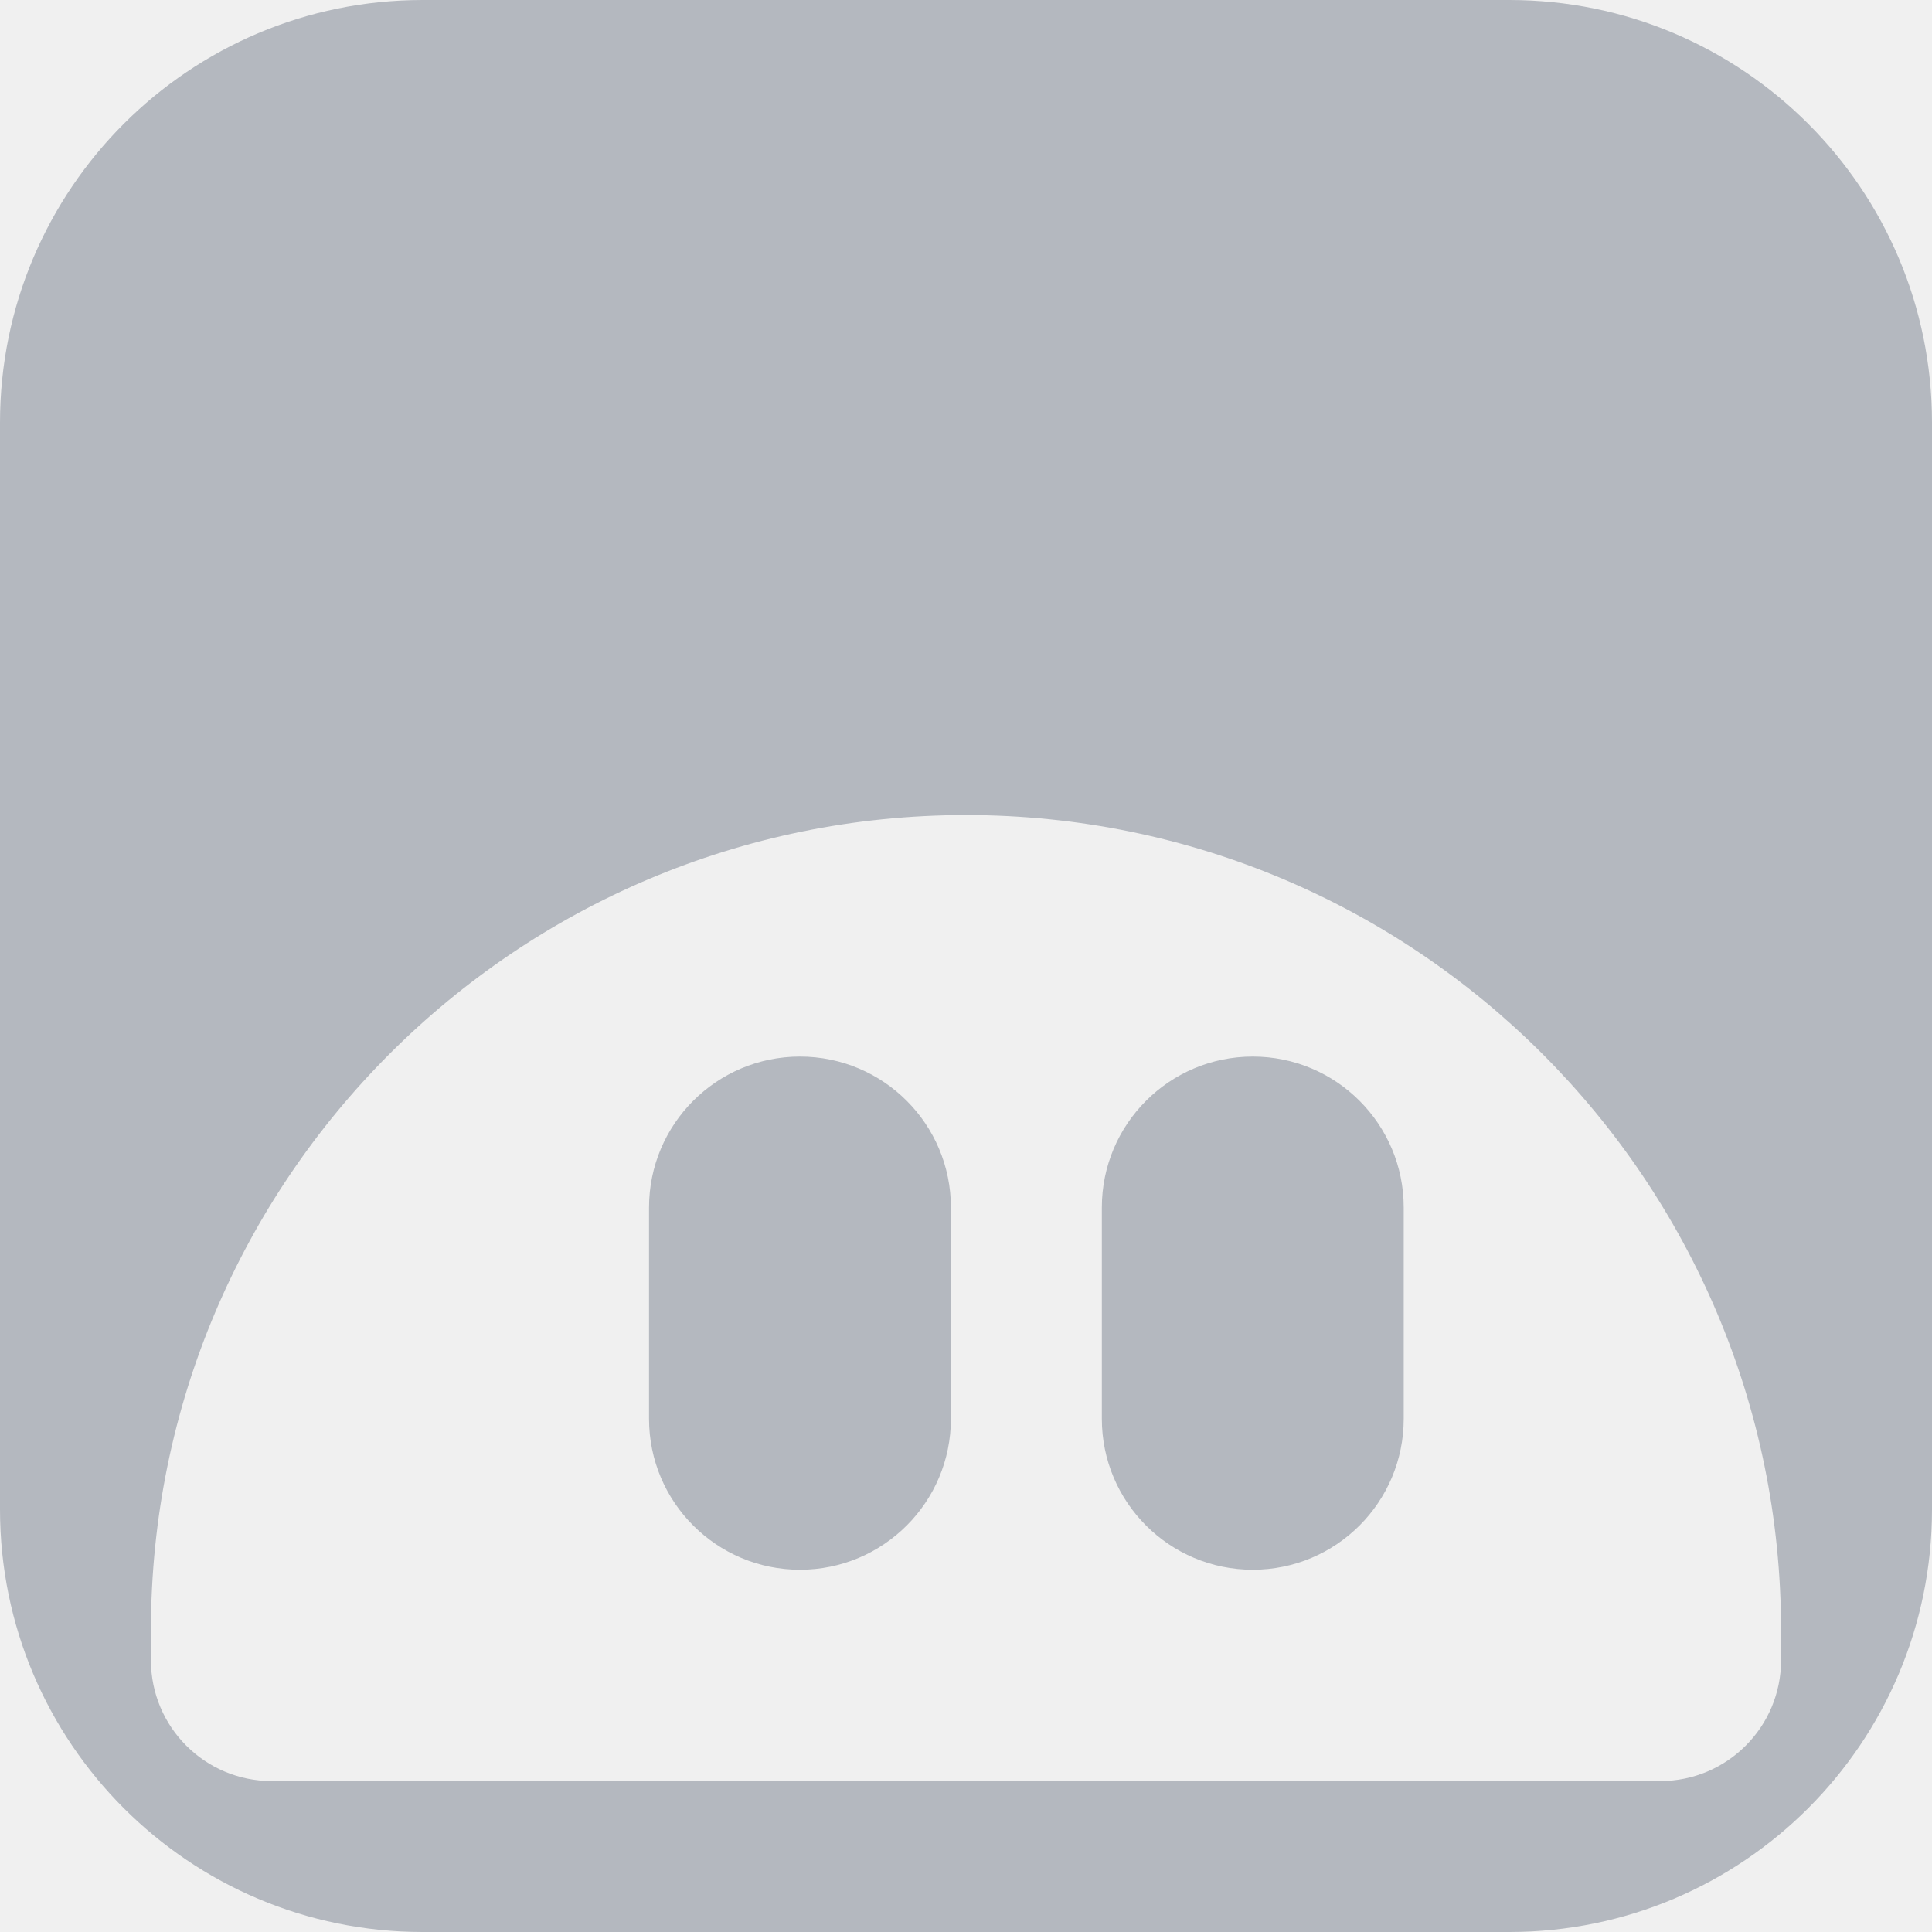
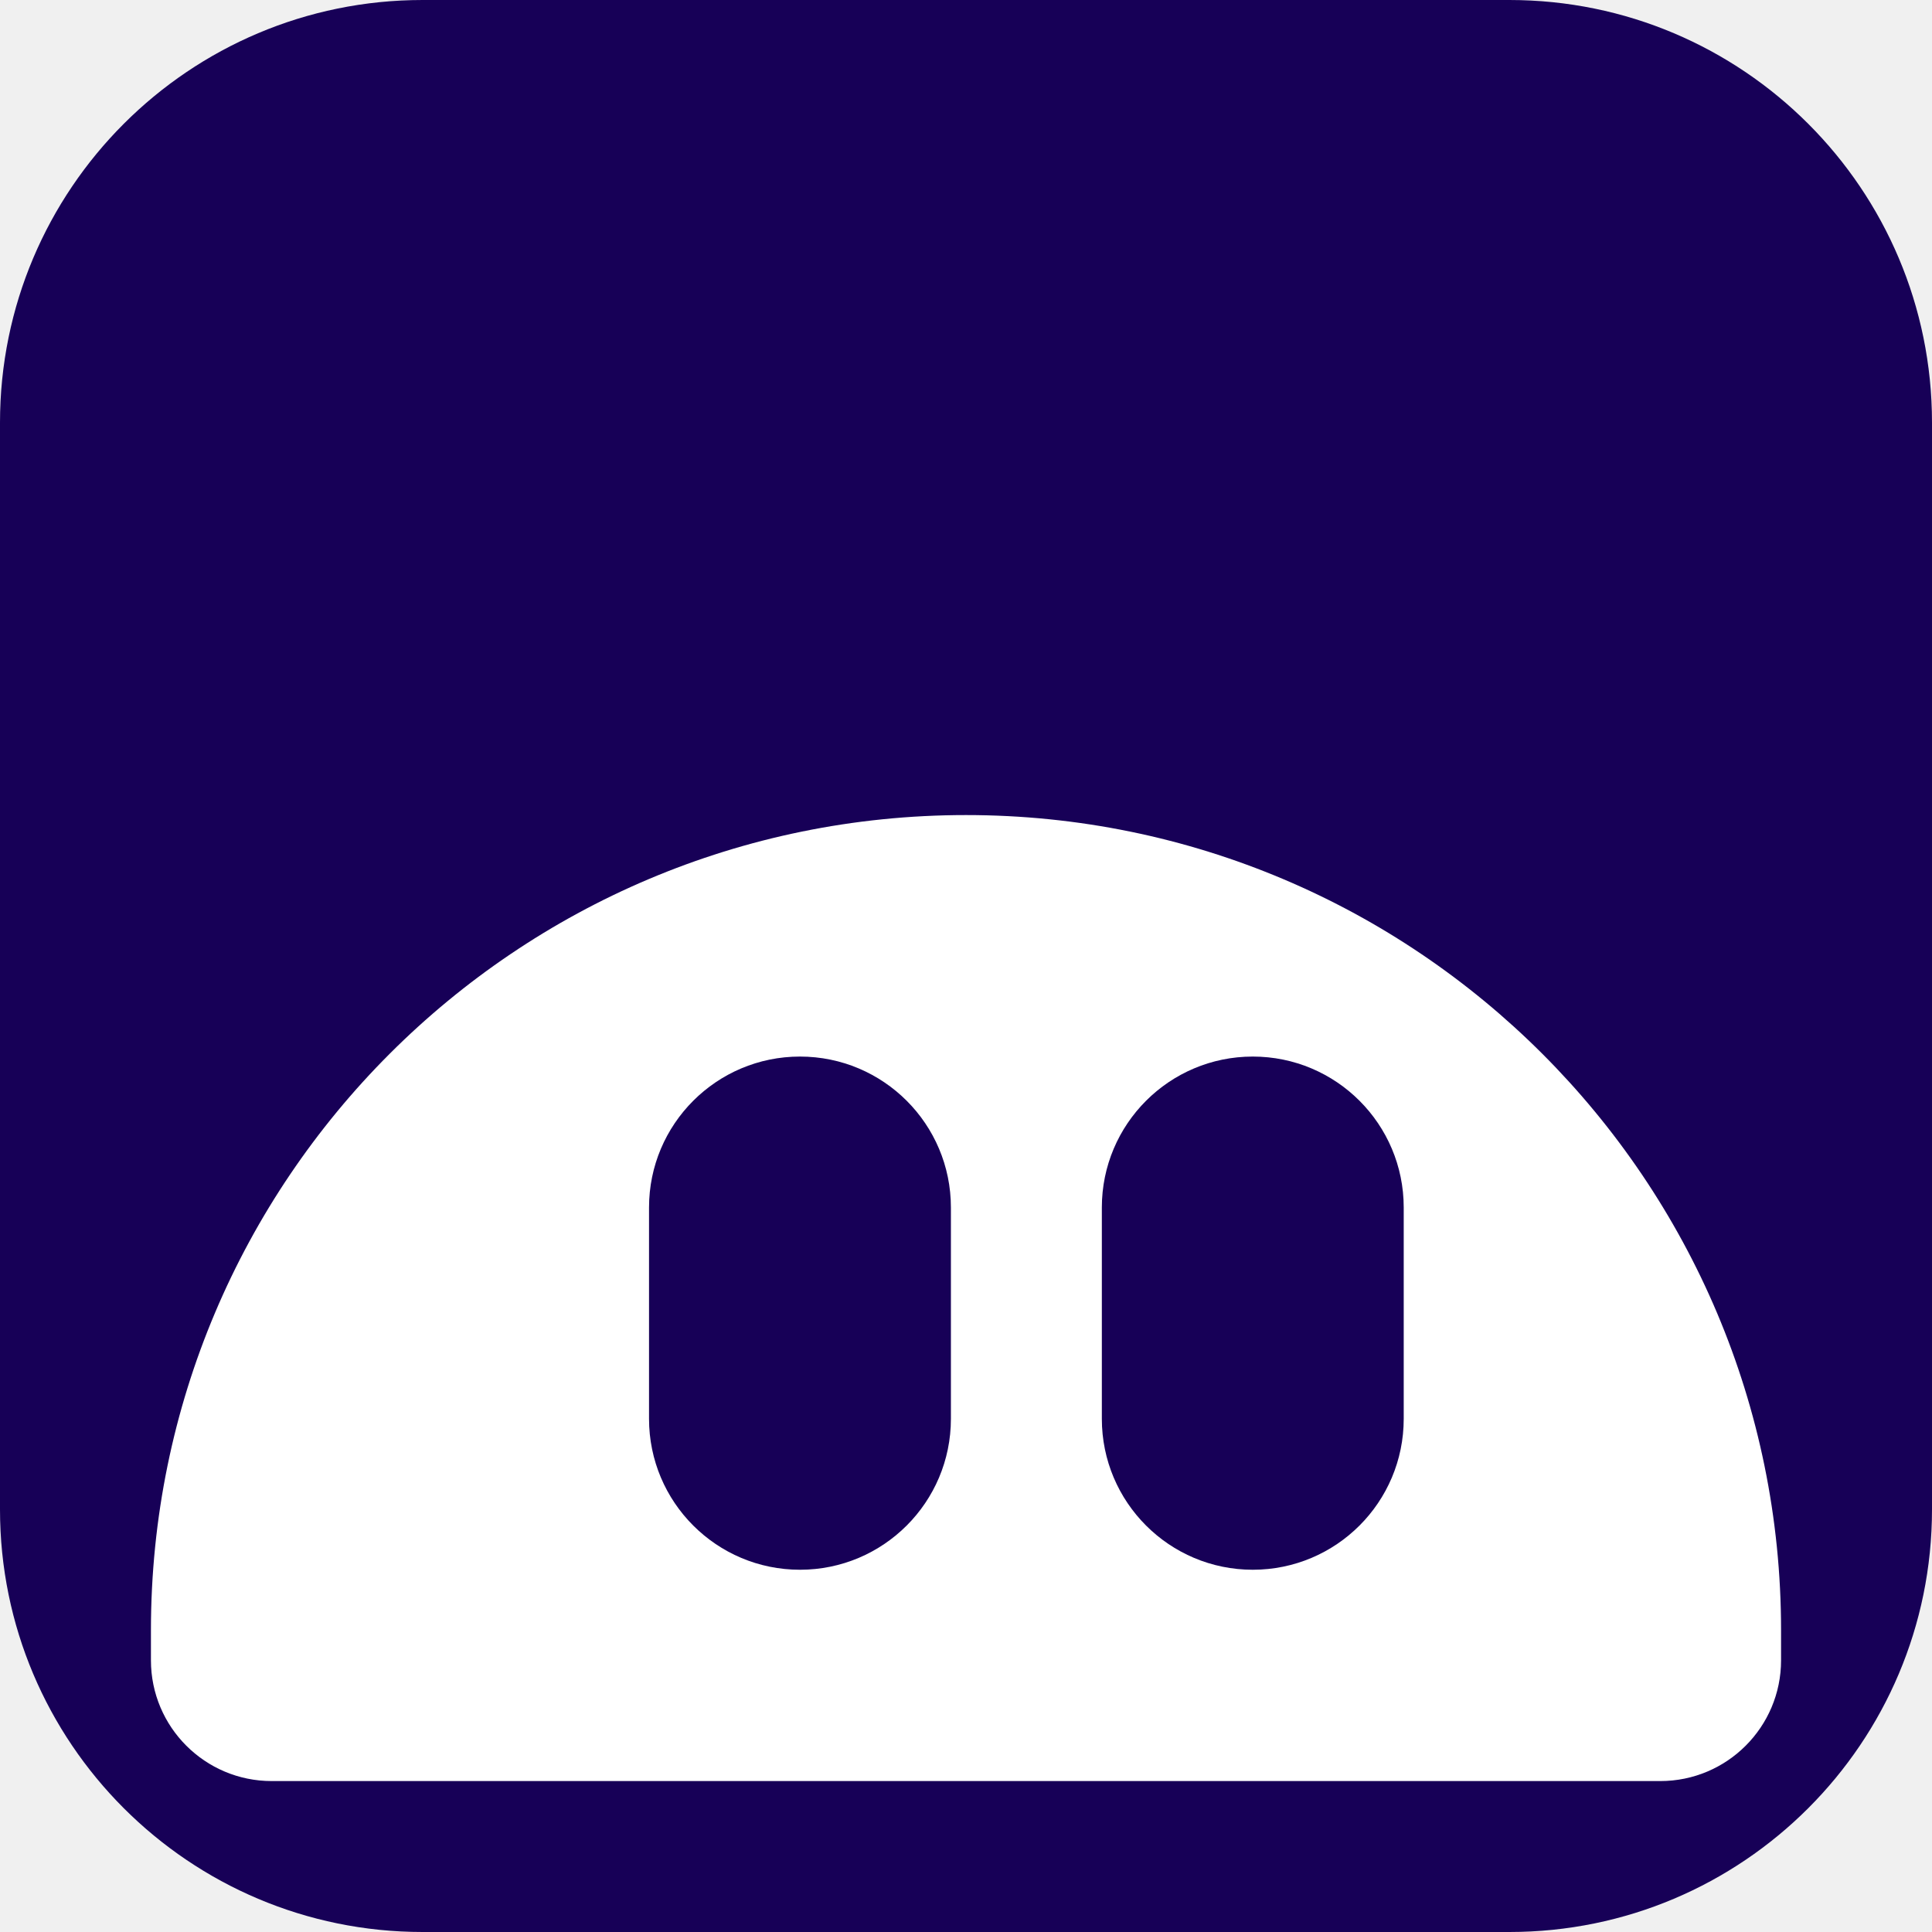
<svg xmlns="http://www.w3.org/2000/svg" viewBox="0 0 64 64" width="480" height="480" role="img" aria-labelledby="title">
-   <path fill="#b4b8bf" fill-rule="evenodd" d="M14 0H50A14 14 0 0 1 64 14V50A14 14 0 0 1 50 64H14A14 14 0 0 1 0 50V14A14 14 0 0 1 14 0ZM5 54A27 27 0 0 1 59 54V55A4 4 0 0 1 55 59H9A4 4 0 0 1 5 55ZM26.5 35A5 5 0 0 1 31.5 40V47A5 5 0 0 1 26.5 52A5 5 0 0 1 21.5 47V40A5 5 0 0 1 26.5 35ZM41.5 35A5 5 0 0 1 46.5 40V47A5 5 0 0 1 41.5 52A5 5 0 0 1 36.5 47V40A5 5 0 0 1 41.5 35Z" />
+   <path fill="#170057" d="M14 0H50A14 14 0 0 1 64 14V50A14 14 0 0 1 50 64H14A14 14 0 0 1 0 50V14A14 14 0 0 1 14 0Z" />
+   <path fill="#ffffff" d="M5 54A27 27 0 0 1 59 54V55A4 4 0 0 1 55 59H9A4 4 0 0 1 5 55Z" />
+   <path fill="#170057" d="M26.5 35A5 5 0 0 1 31.5 40V47A5 5 0 0 1 26.5 52A5 5 0 0 1 21.5 47V40A5 5 0 0 1 26.5 35ZM41.5 35A5 5 0 0 1 46.5 40V47A5 5 0 0 1 41.5 52A5 5 0 0 1 36.5 47V40A5 5 0 0 1 41.5 35Z" />
</svg>
